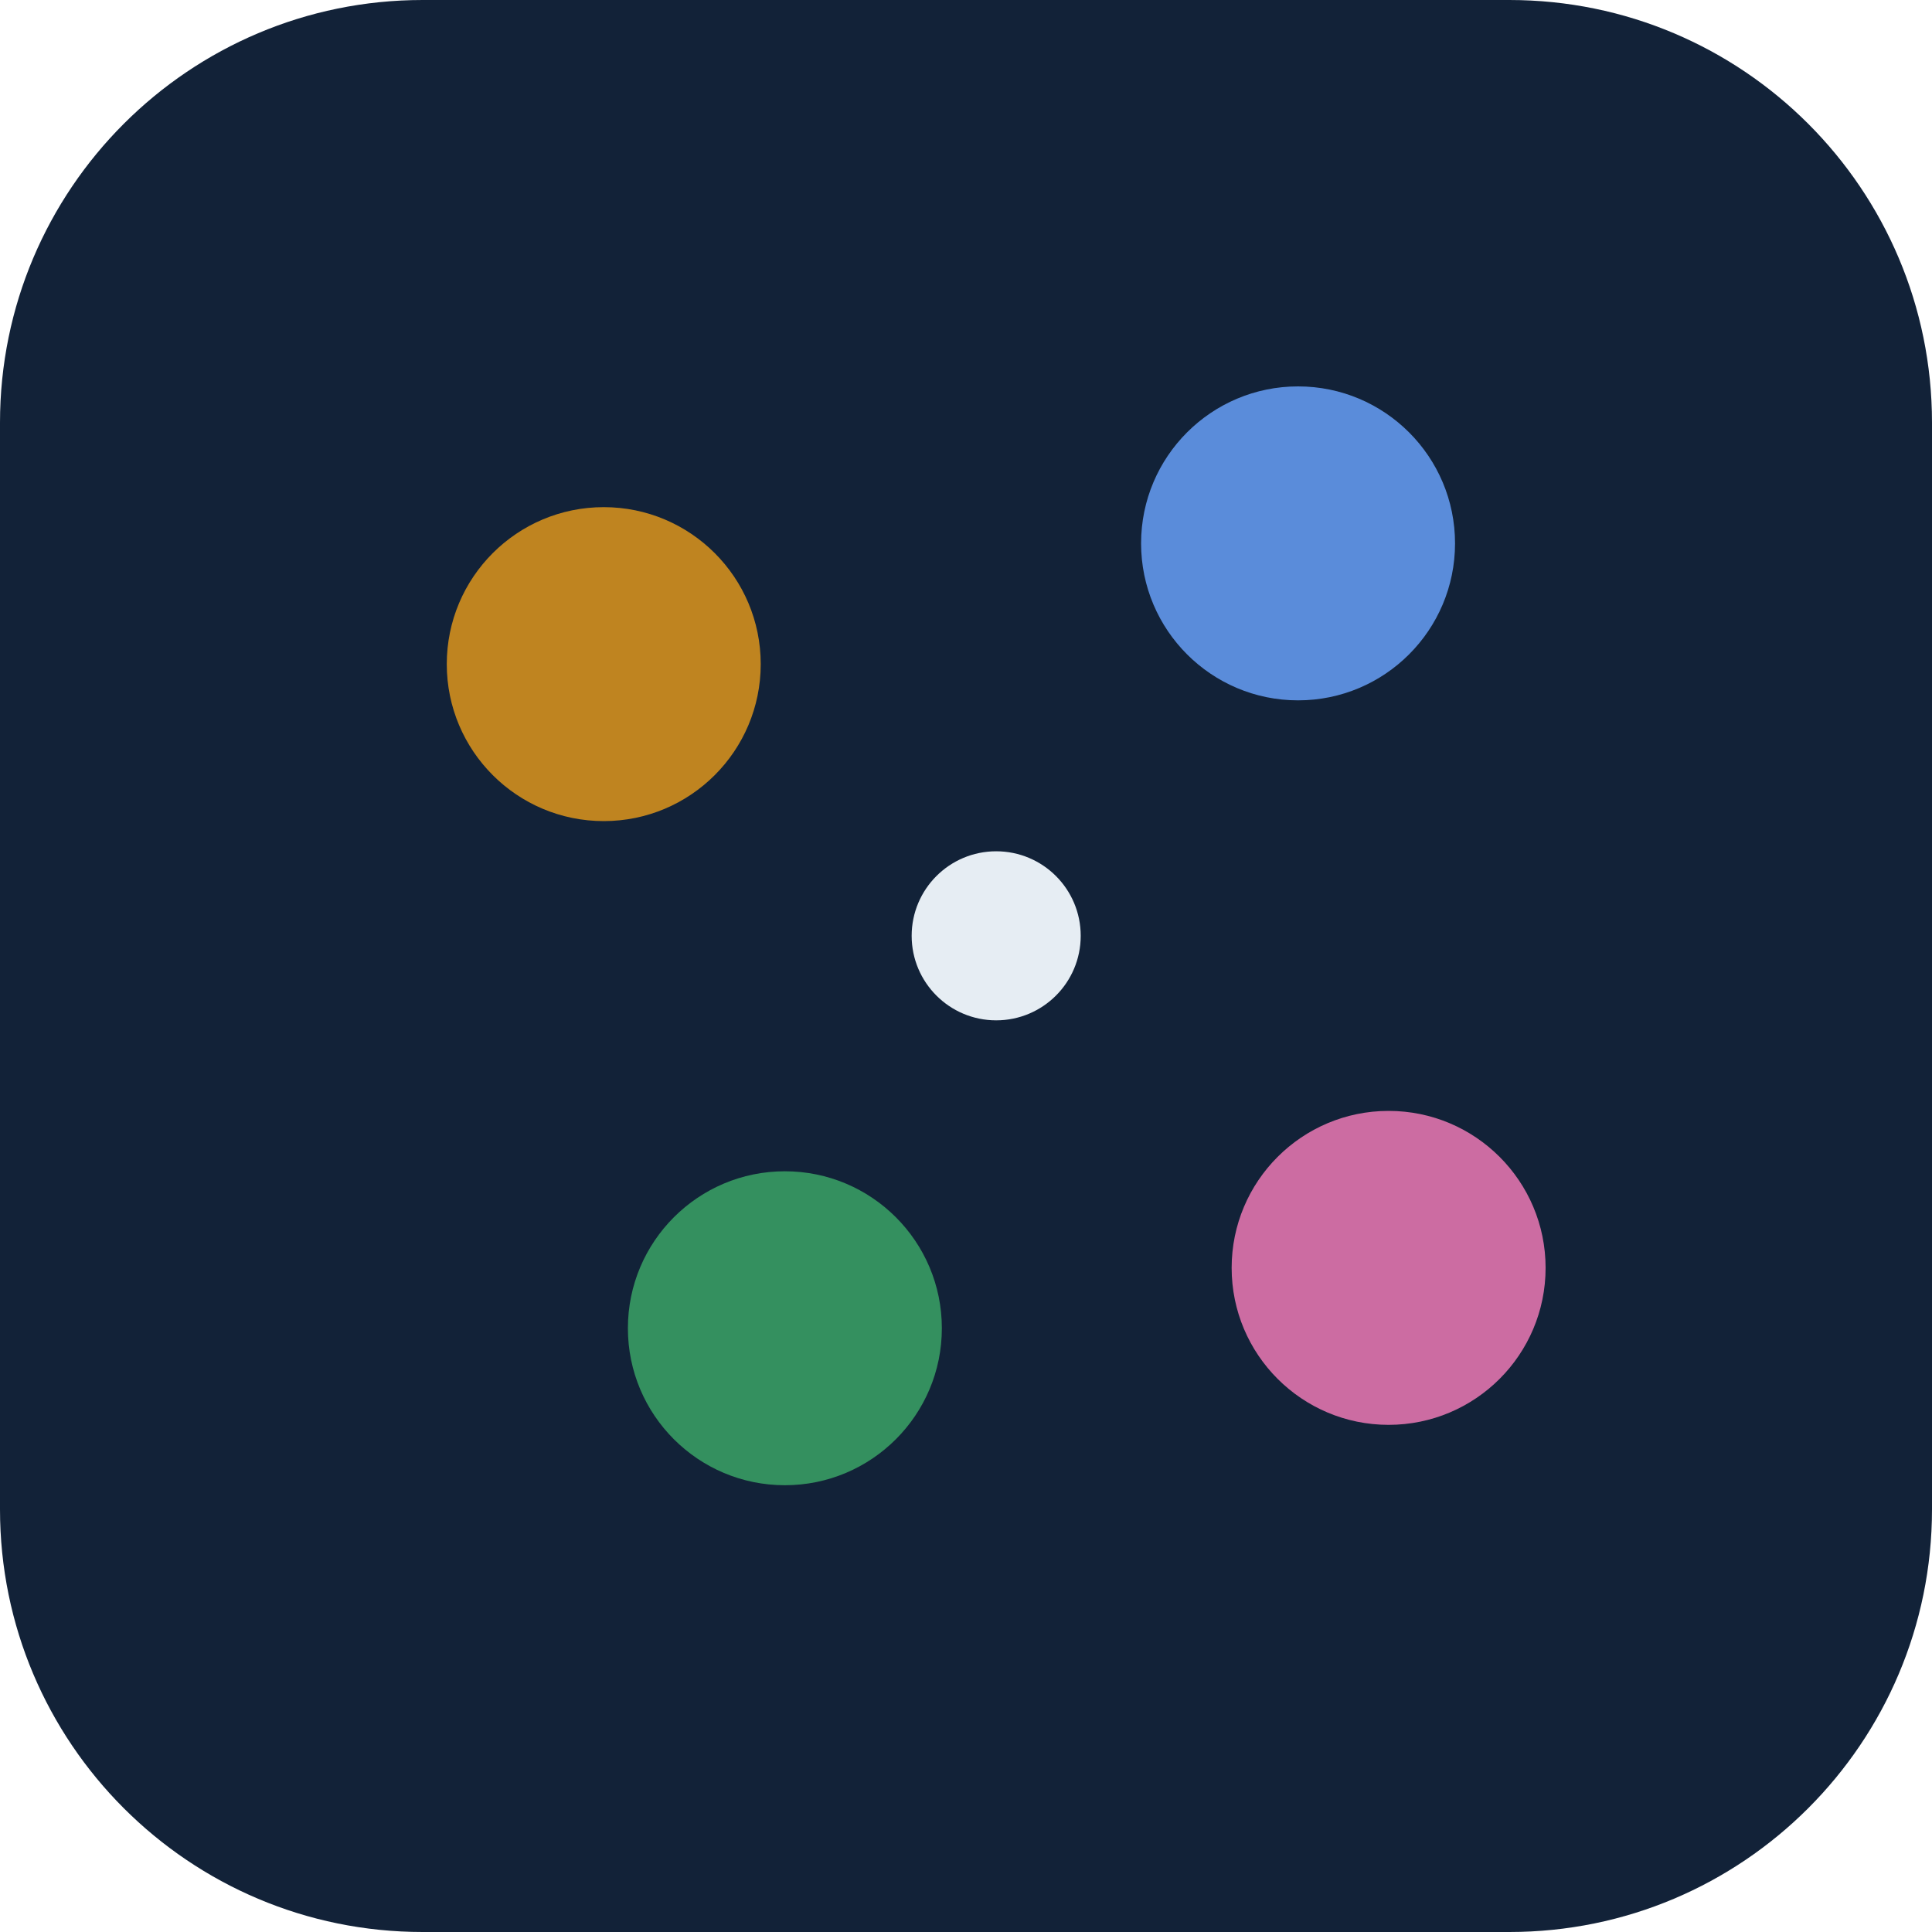
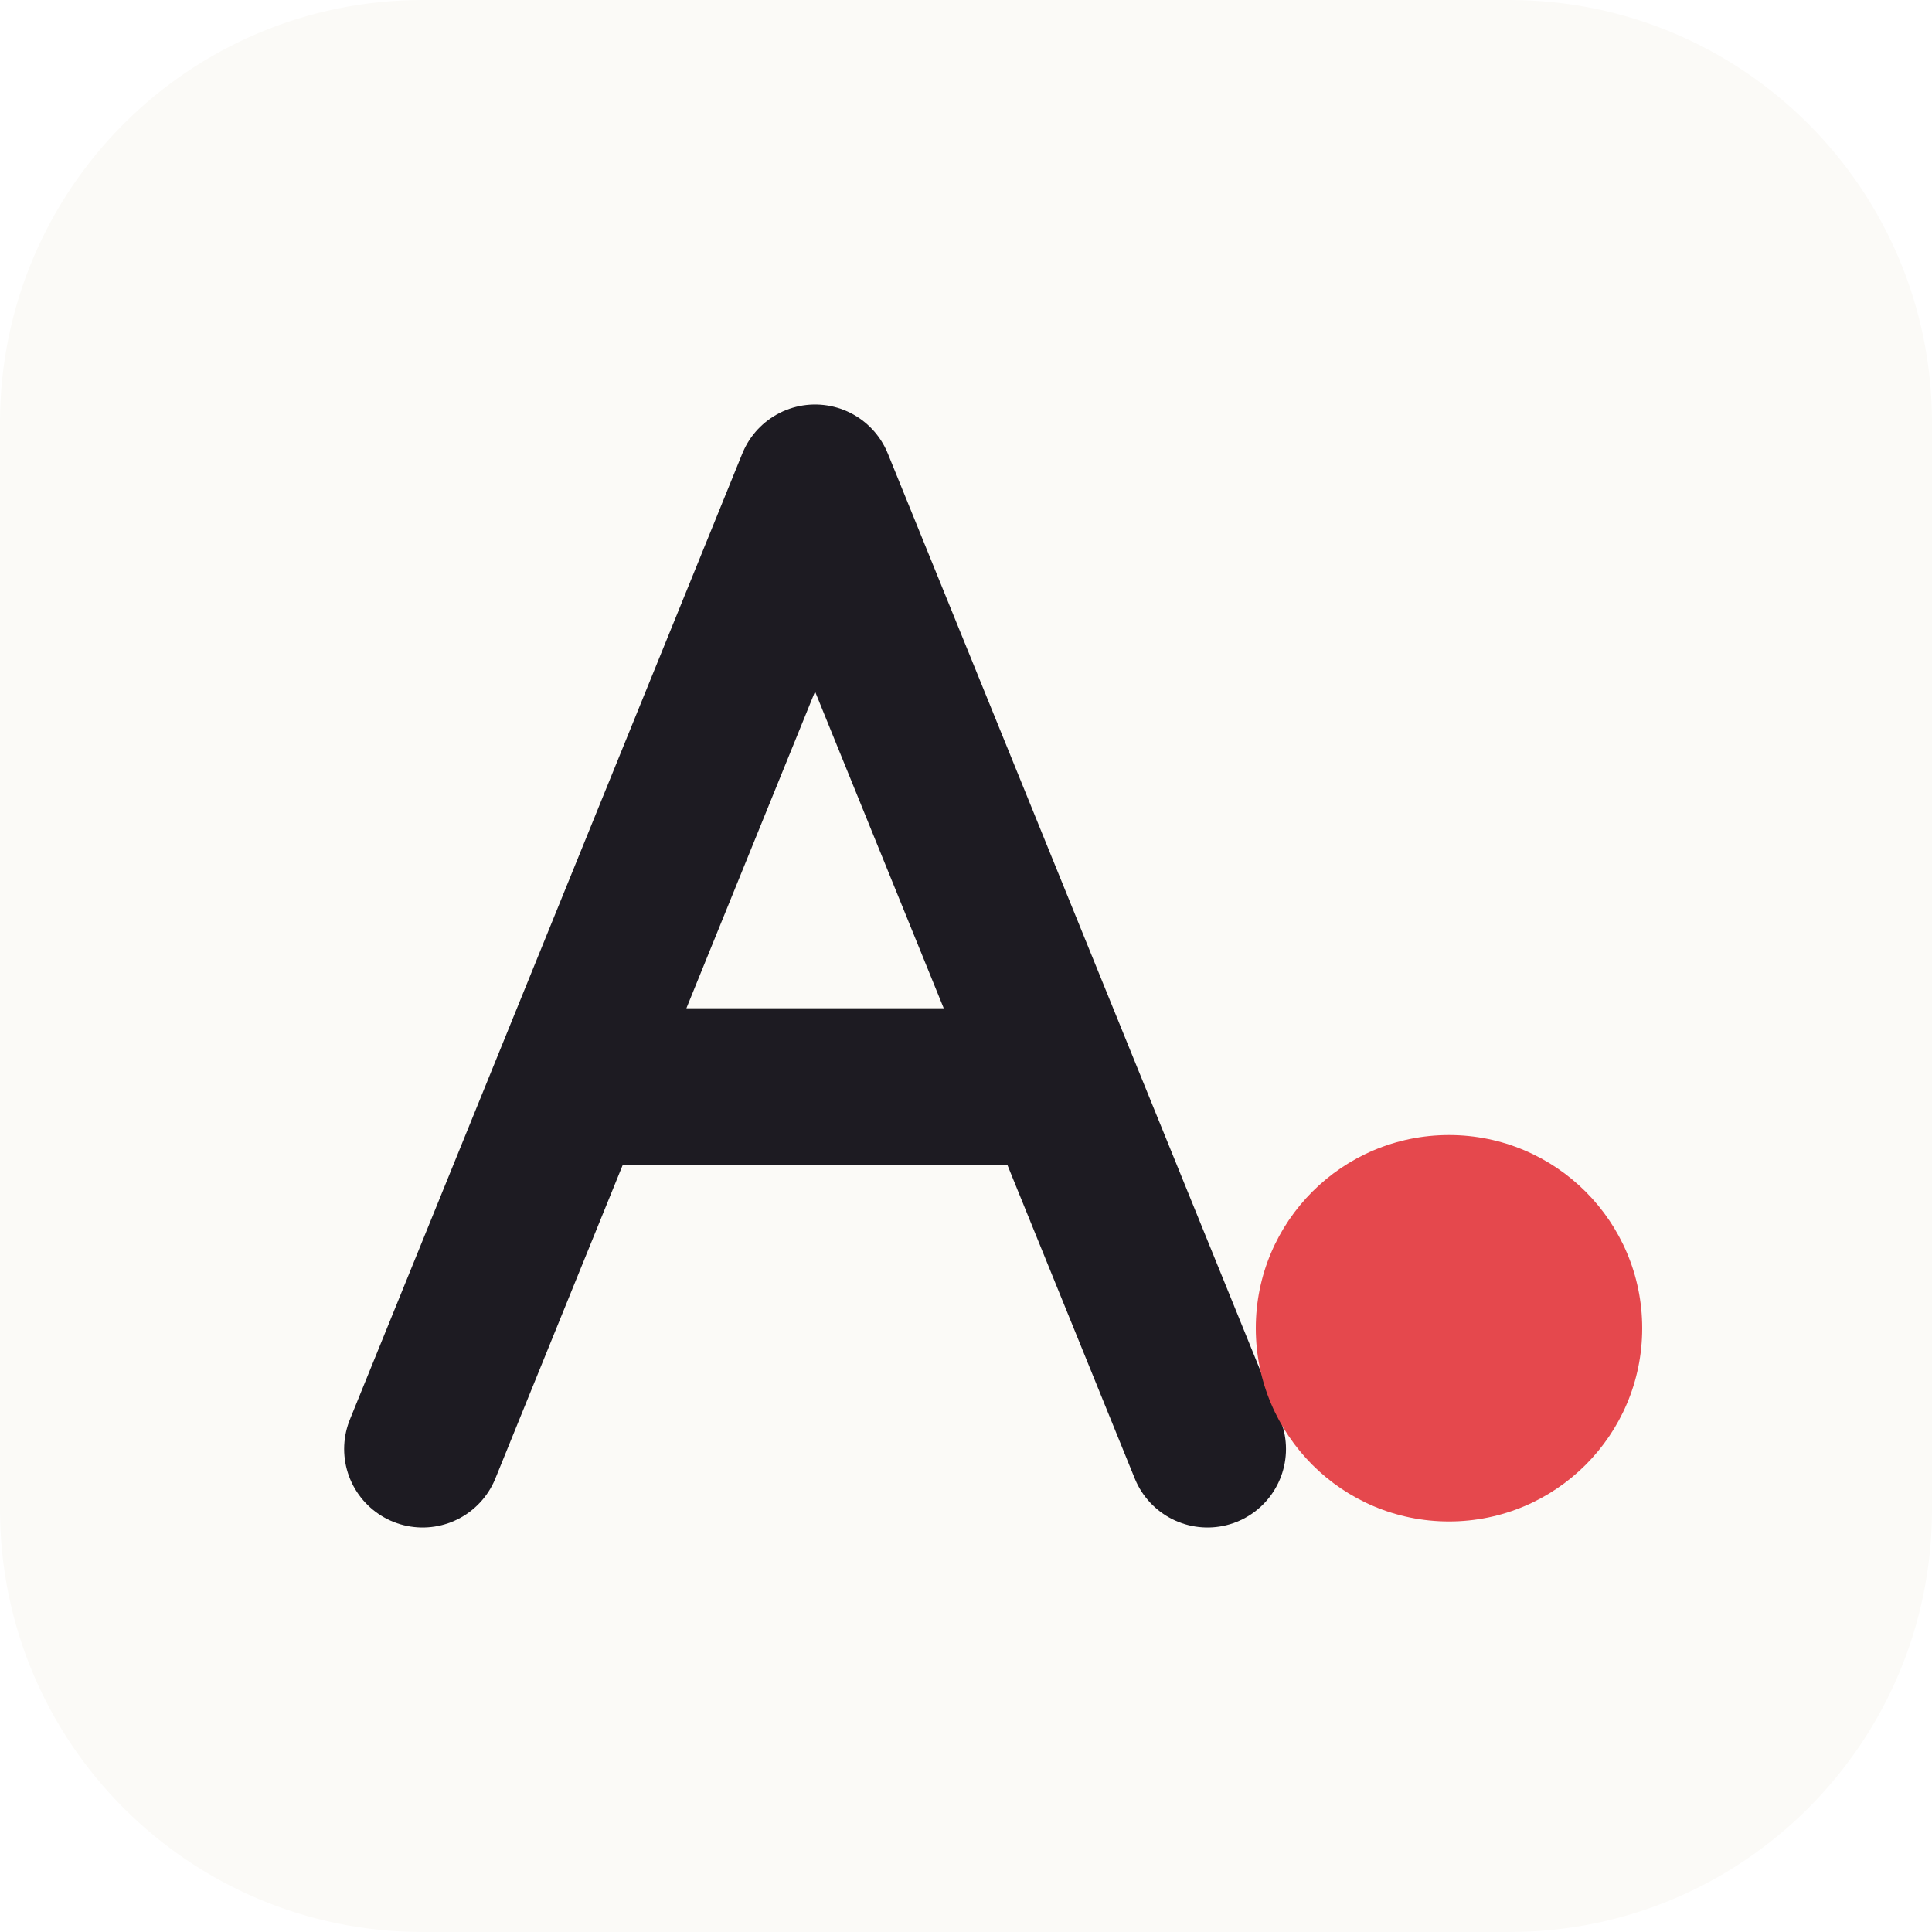
<svg xmlns="http://www.w3.org/2000/svg" viewBox="0 0 32 32">
-   <rect width="32" height="32" rx="7" fill="#122238" />
-   <circle cx="10" cy="11" r="2.6" fill="#BF8420" />
-   <circle cx="21.5" cy="9" r="2.6" fill="#5A8CDA" />
-   <circle cx="13" cy="22" r="2.6" fill="#34905F" />
-   <circle cx="23" cy="21" r="2.6" fill="#CC6CA2" />
-   <circle cx="16.5" cy="15.5" r="1.4" fill="#E6EDF3" />
+   <rect width="32" height="32" rx="7" fill="#fbfaf7" />
+   <path d="M7 24 L 13.5 8 L 20 24 M9.6 18 H17.4" fill="none" stroke="#1d1b22" stroke-width="2.6" stroke-linecap="round" stroke-linejoin="round" />
+   <circle cx="24" cy="22" r="3.2" fill="#e5484d" />
</svg>
